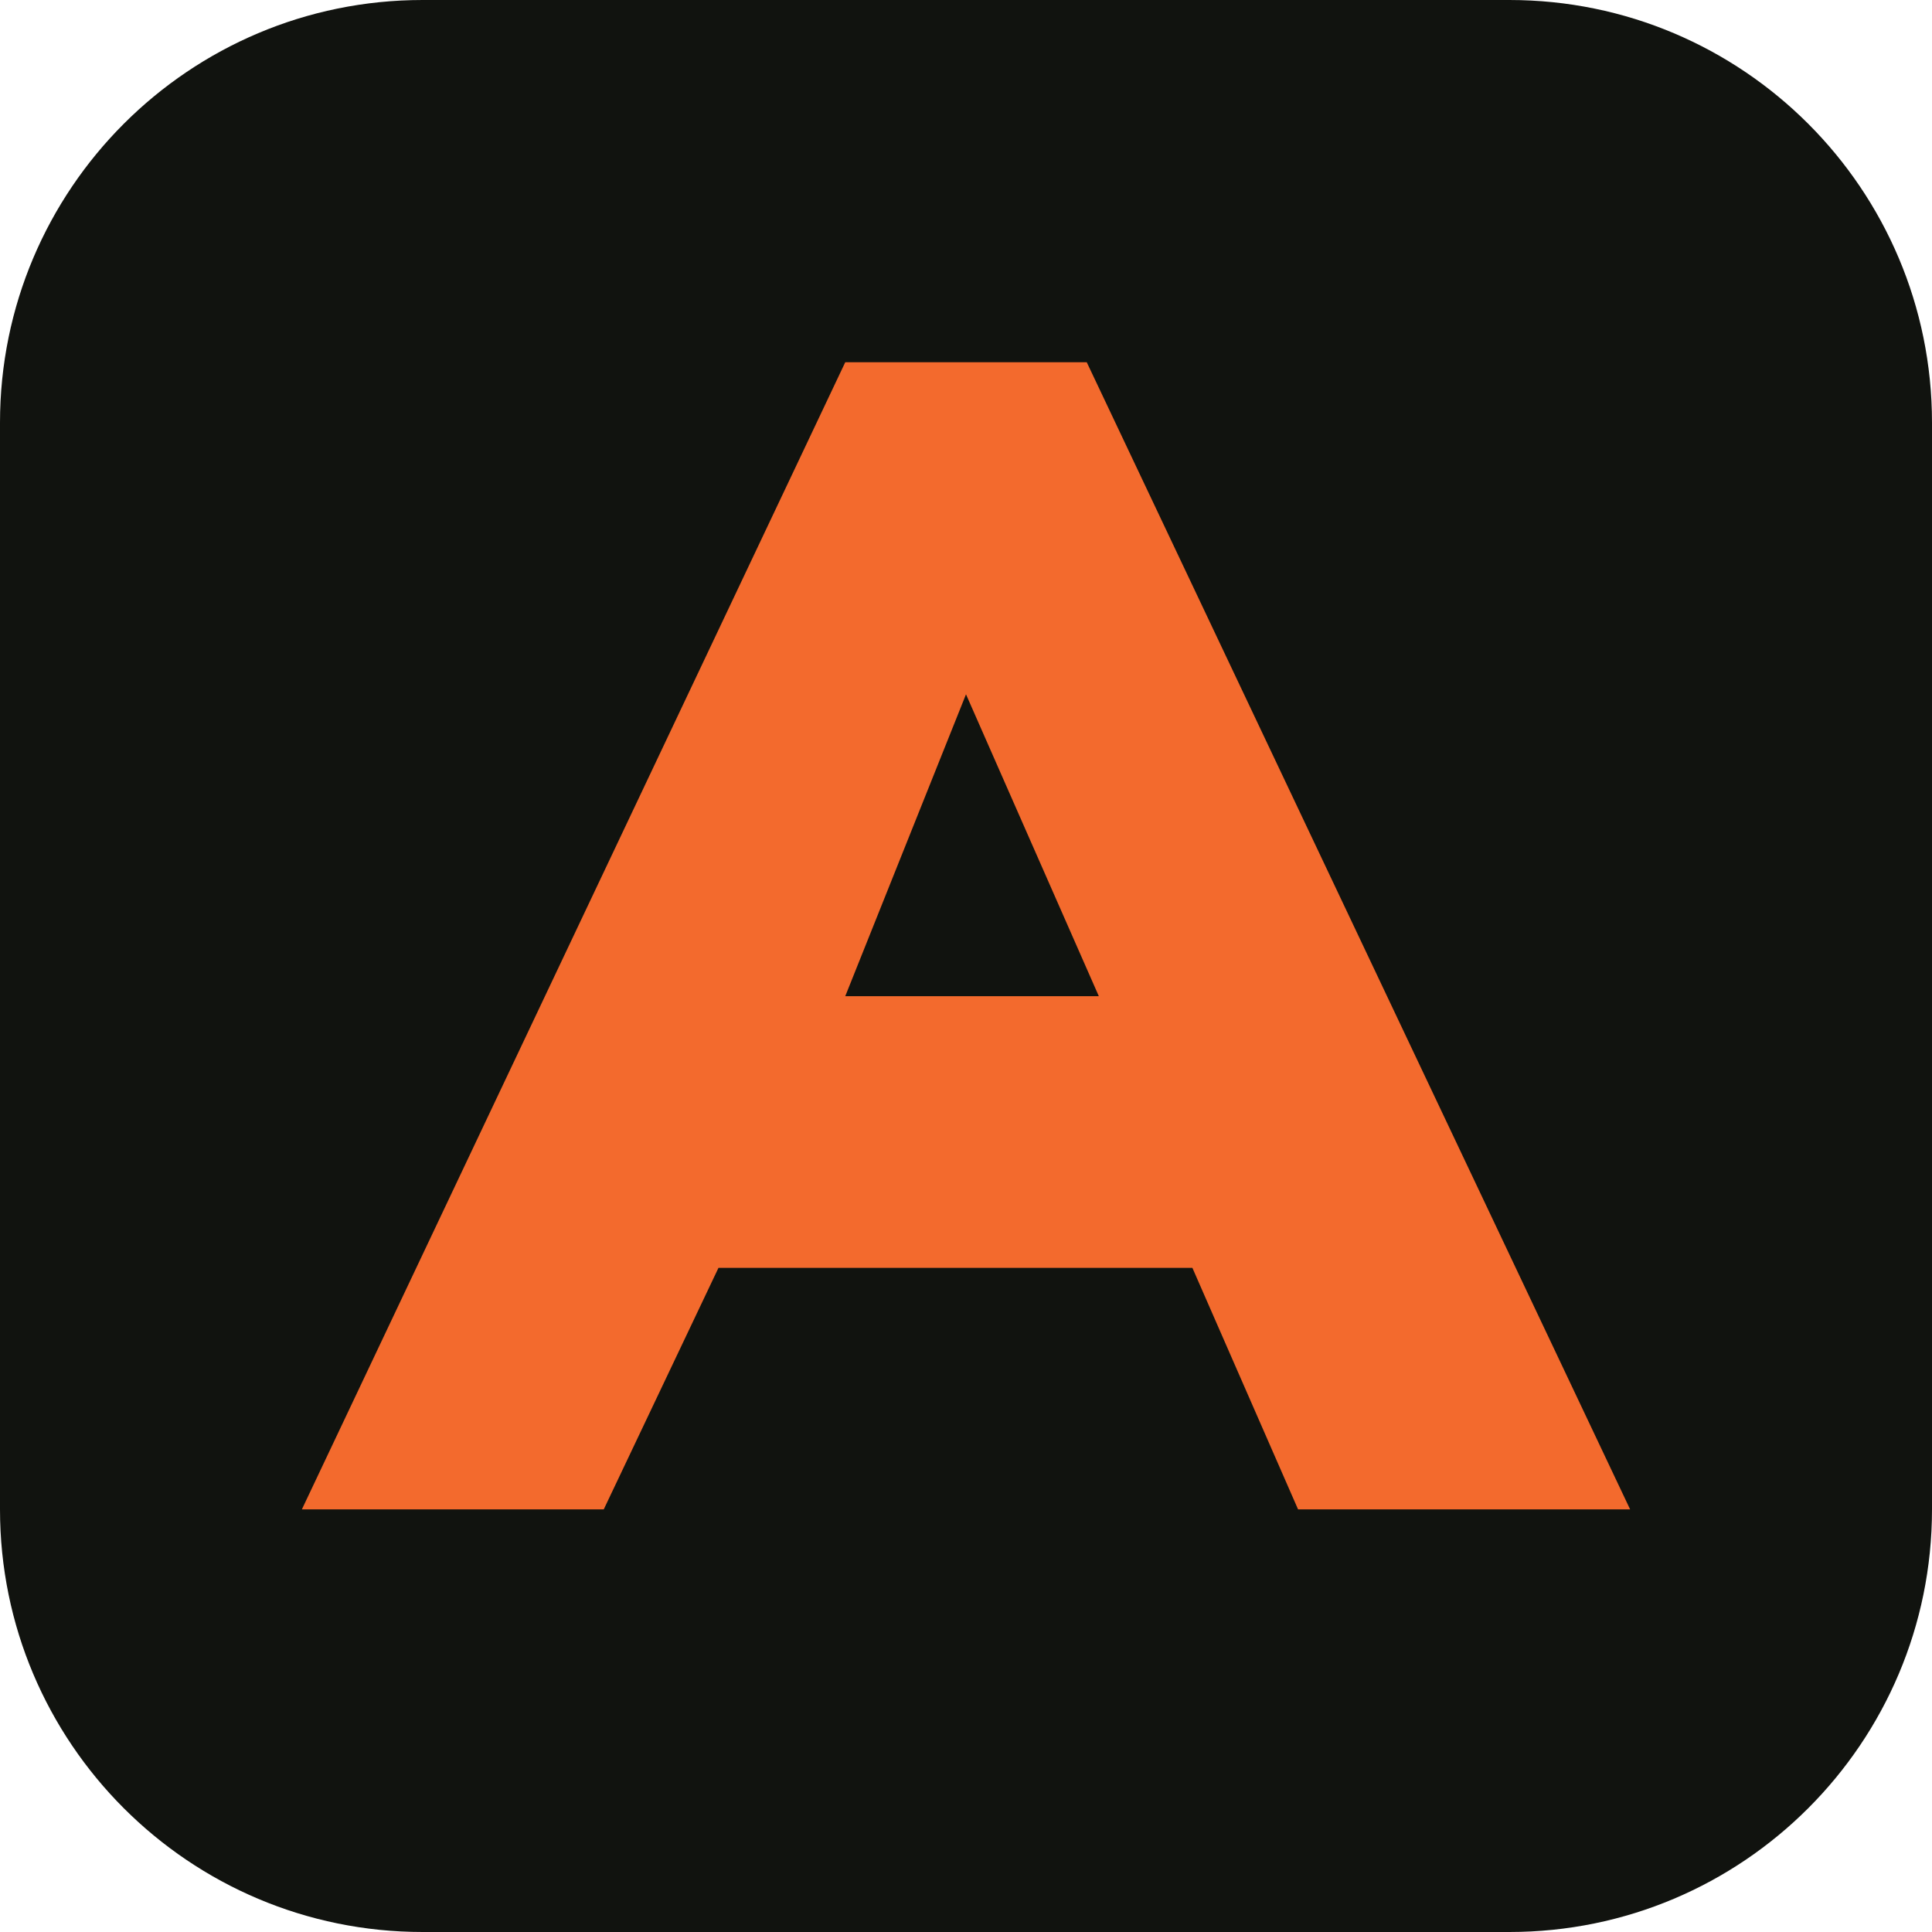
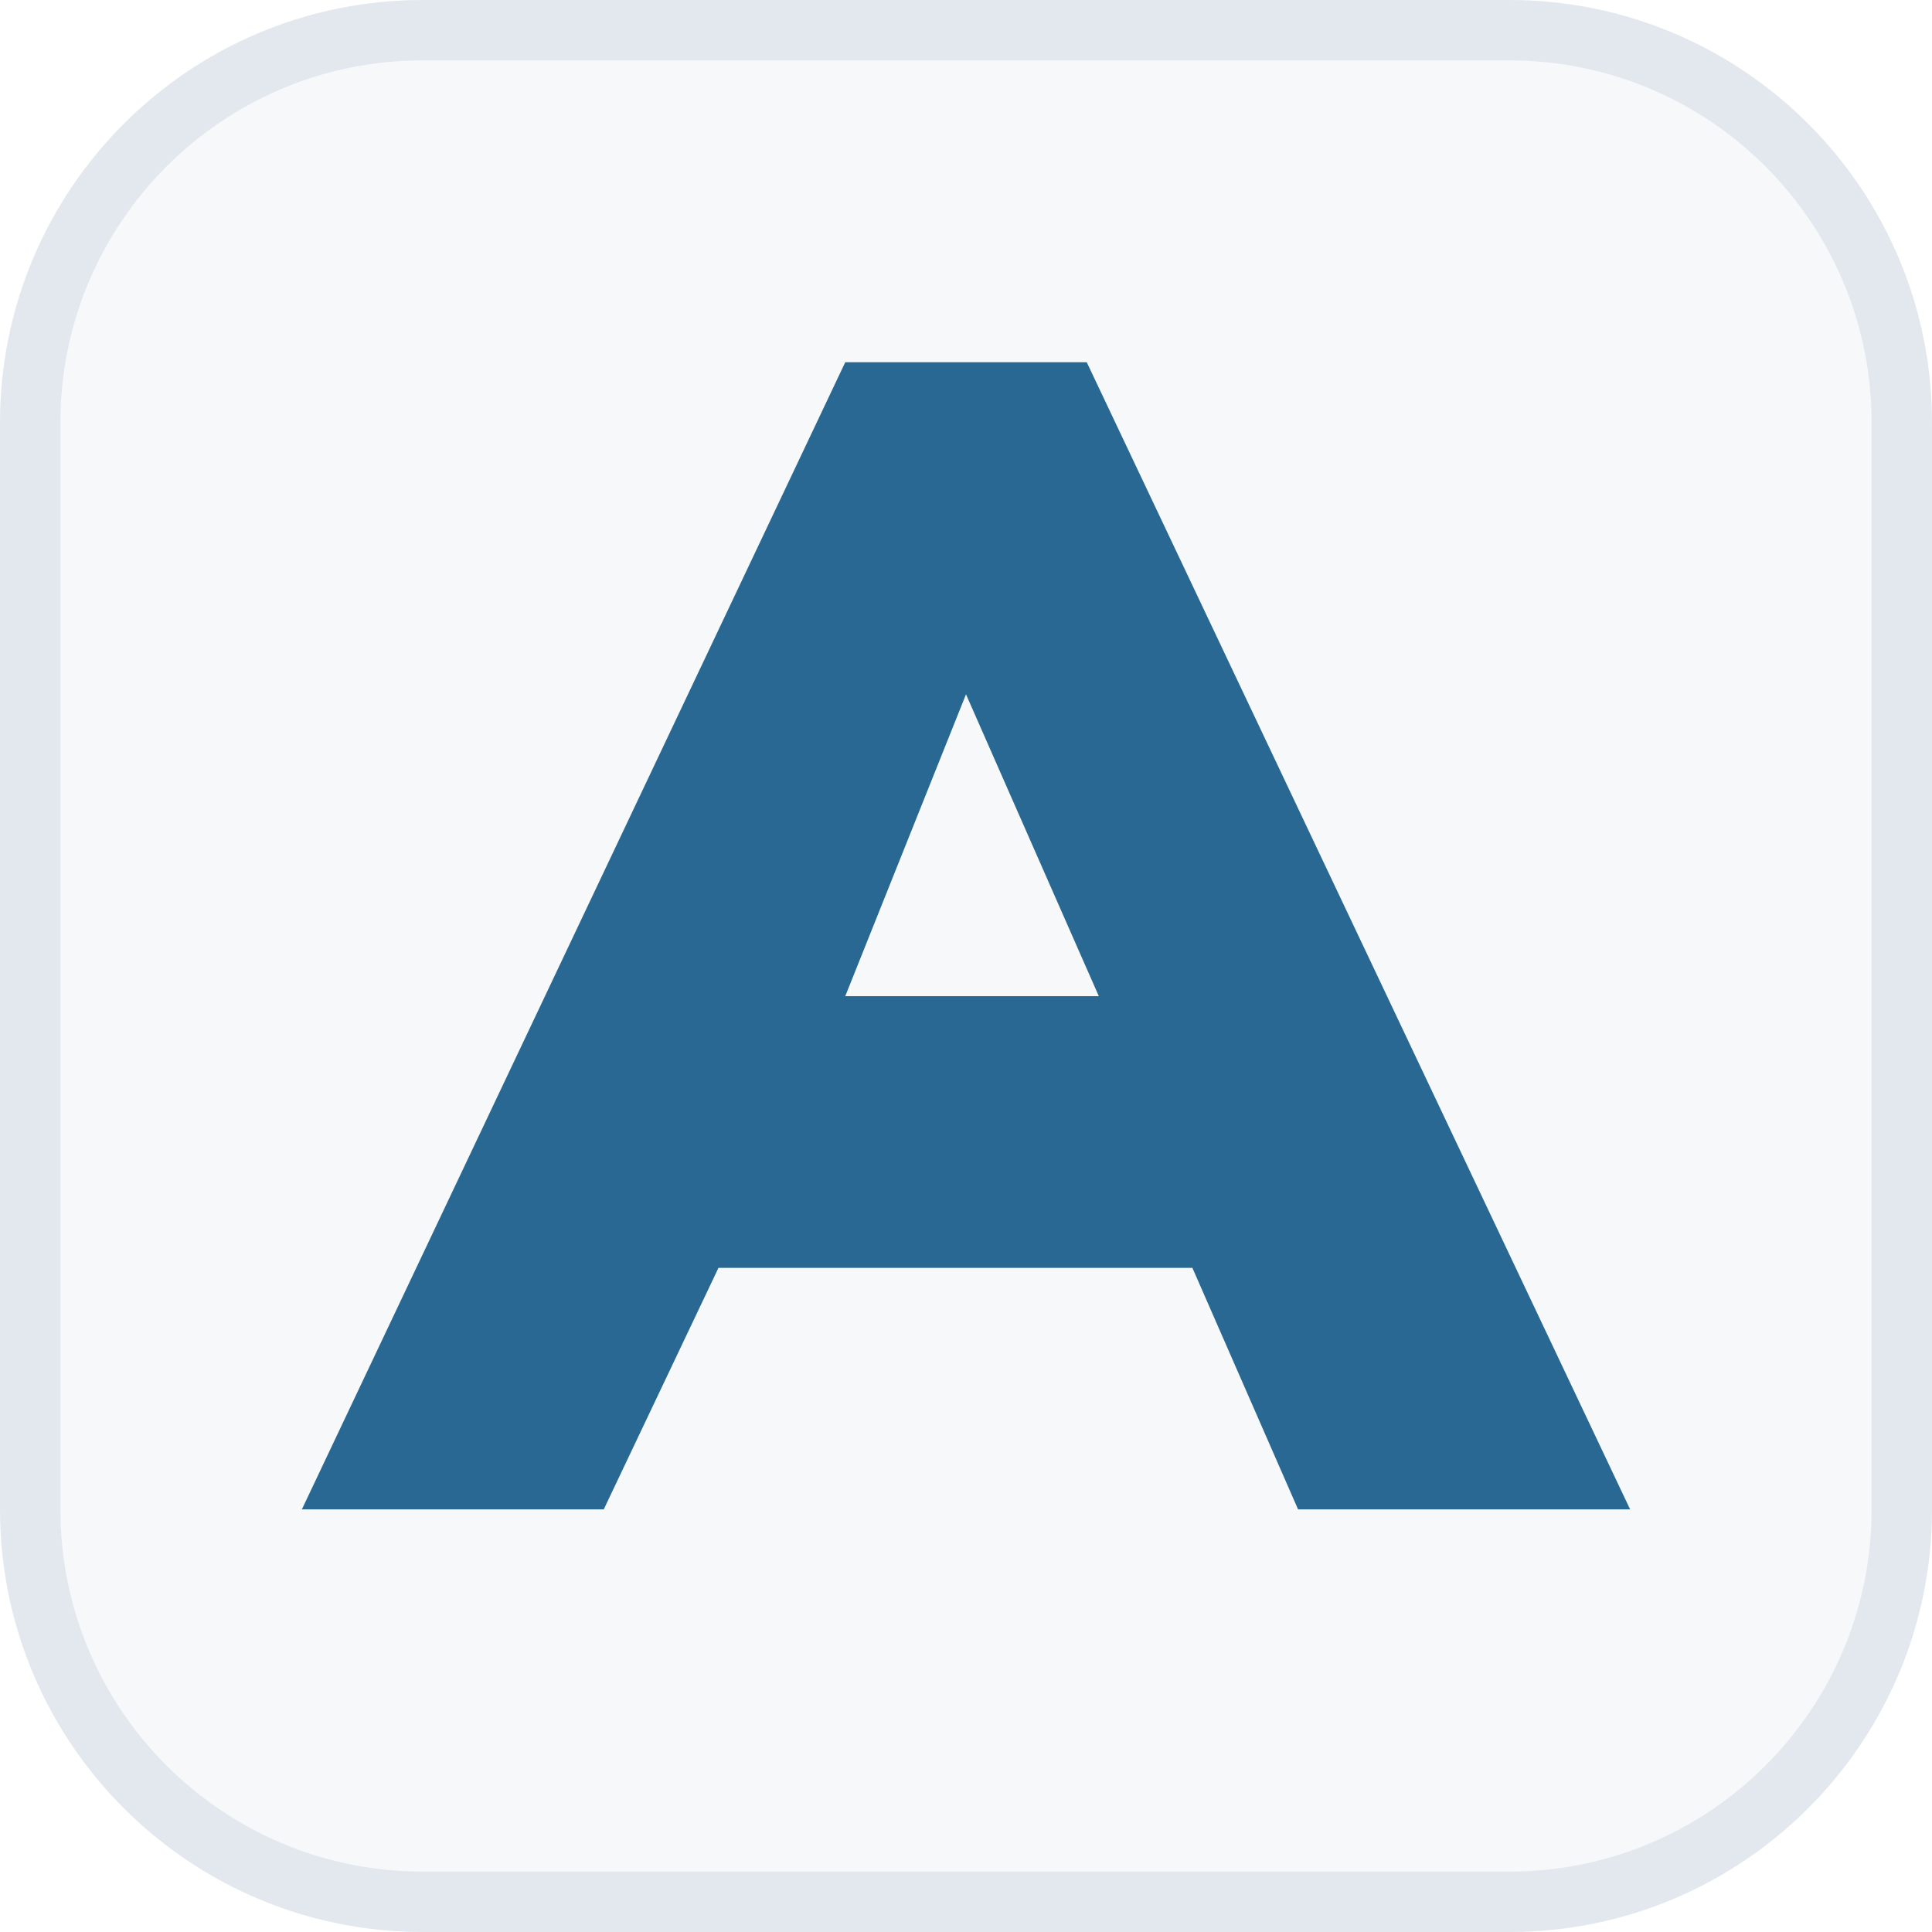
<svg xmlns="http://www.w3.org/2000/svg" viewBox="0 0 64 64">
-   <rect width="64" height="64" rx="14" fill="#11130f" />
-   <path d="M10 50 28 12h8l18 38H43l-3.5-8H23.8L20 50H10Z" fill="#f36a2d" />
-   <path d="m28 33 4-10 4.4 10H28Z" fill="#11130f" />
+   <rect x="1" y="1" width="62" height="62" rx="13" fill="#f6f8fa" stroke="#e2e8ee" stroke-width="2" />
+   <path d="M10 50 28 12h8l18 38H43l-3.5-8H23.8L20 50H10Z" fill="#286892" />
+   <path d="m28 33 4-10 4.4 10H28Z" fill="#f6f8fa" />
</svg>
